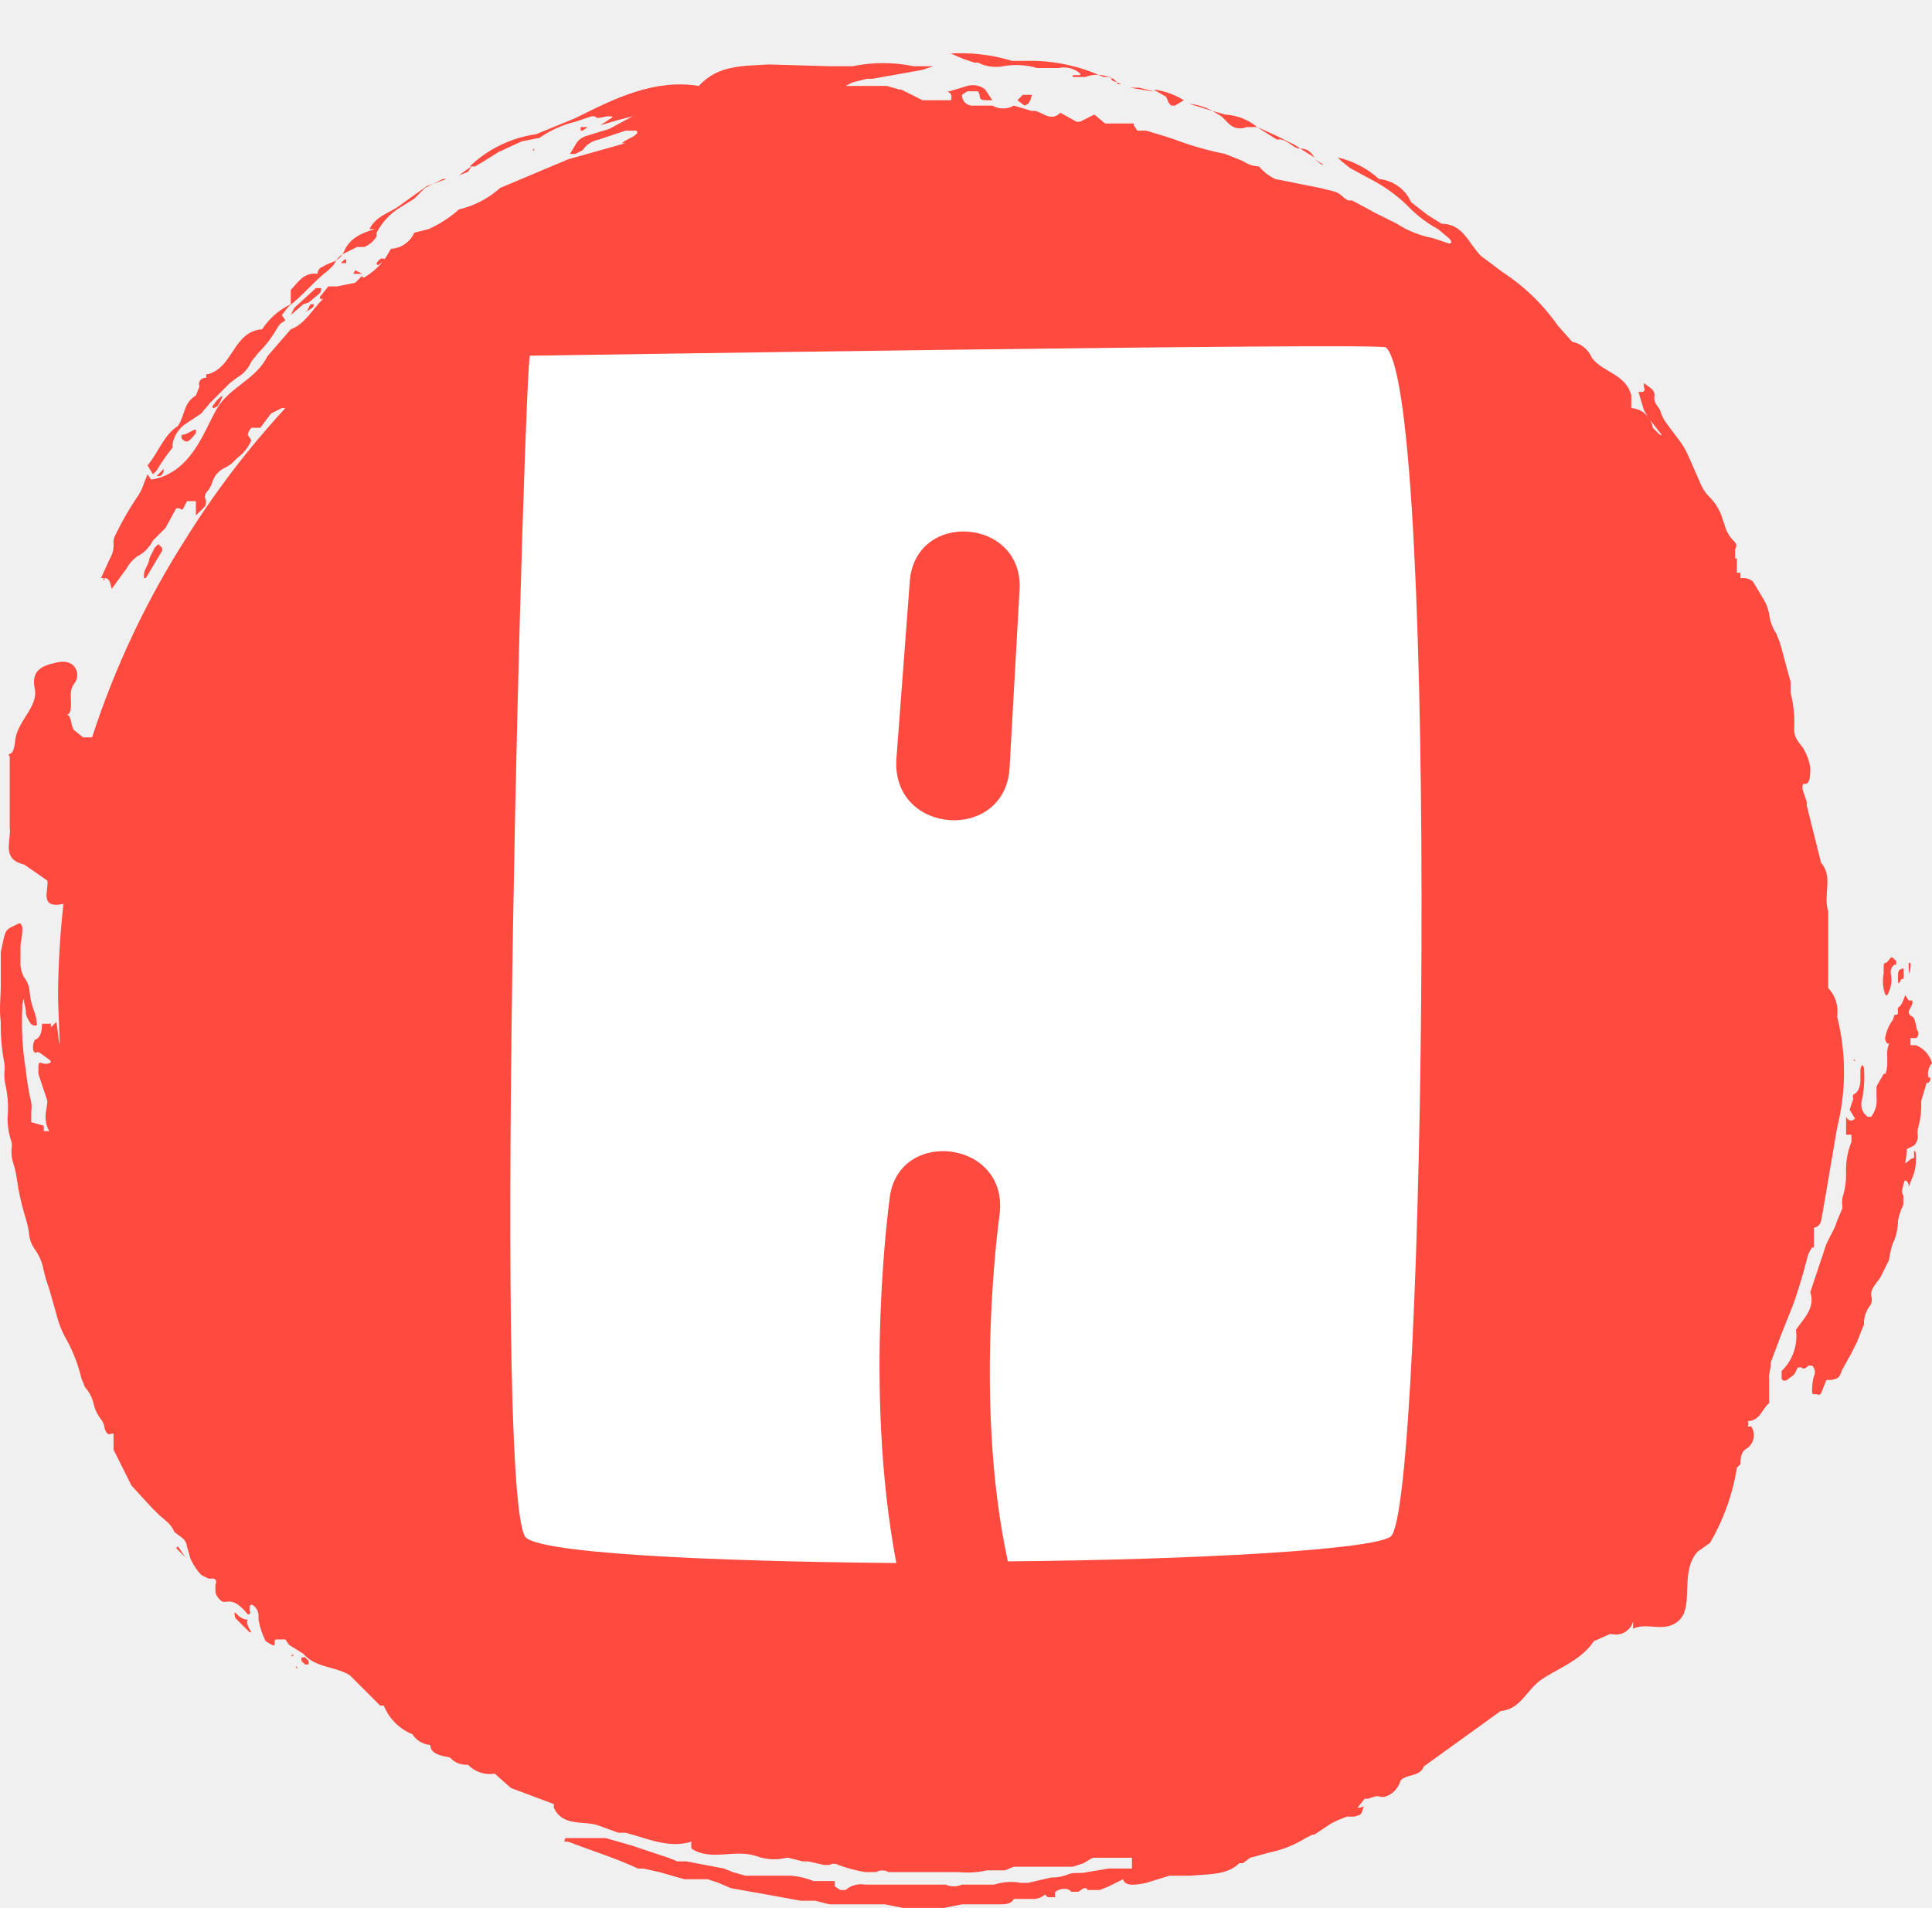
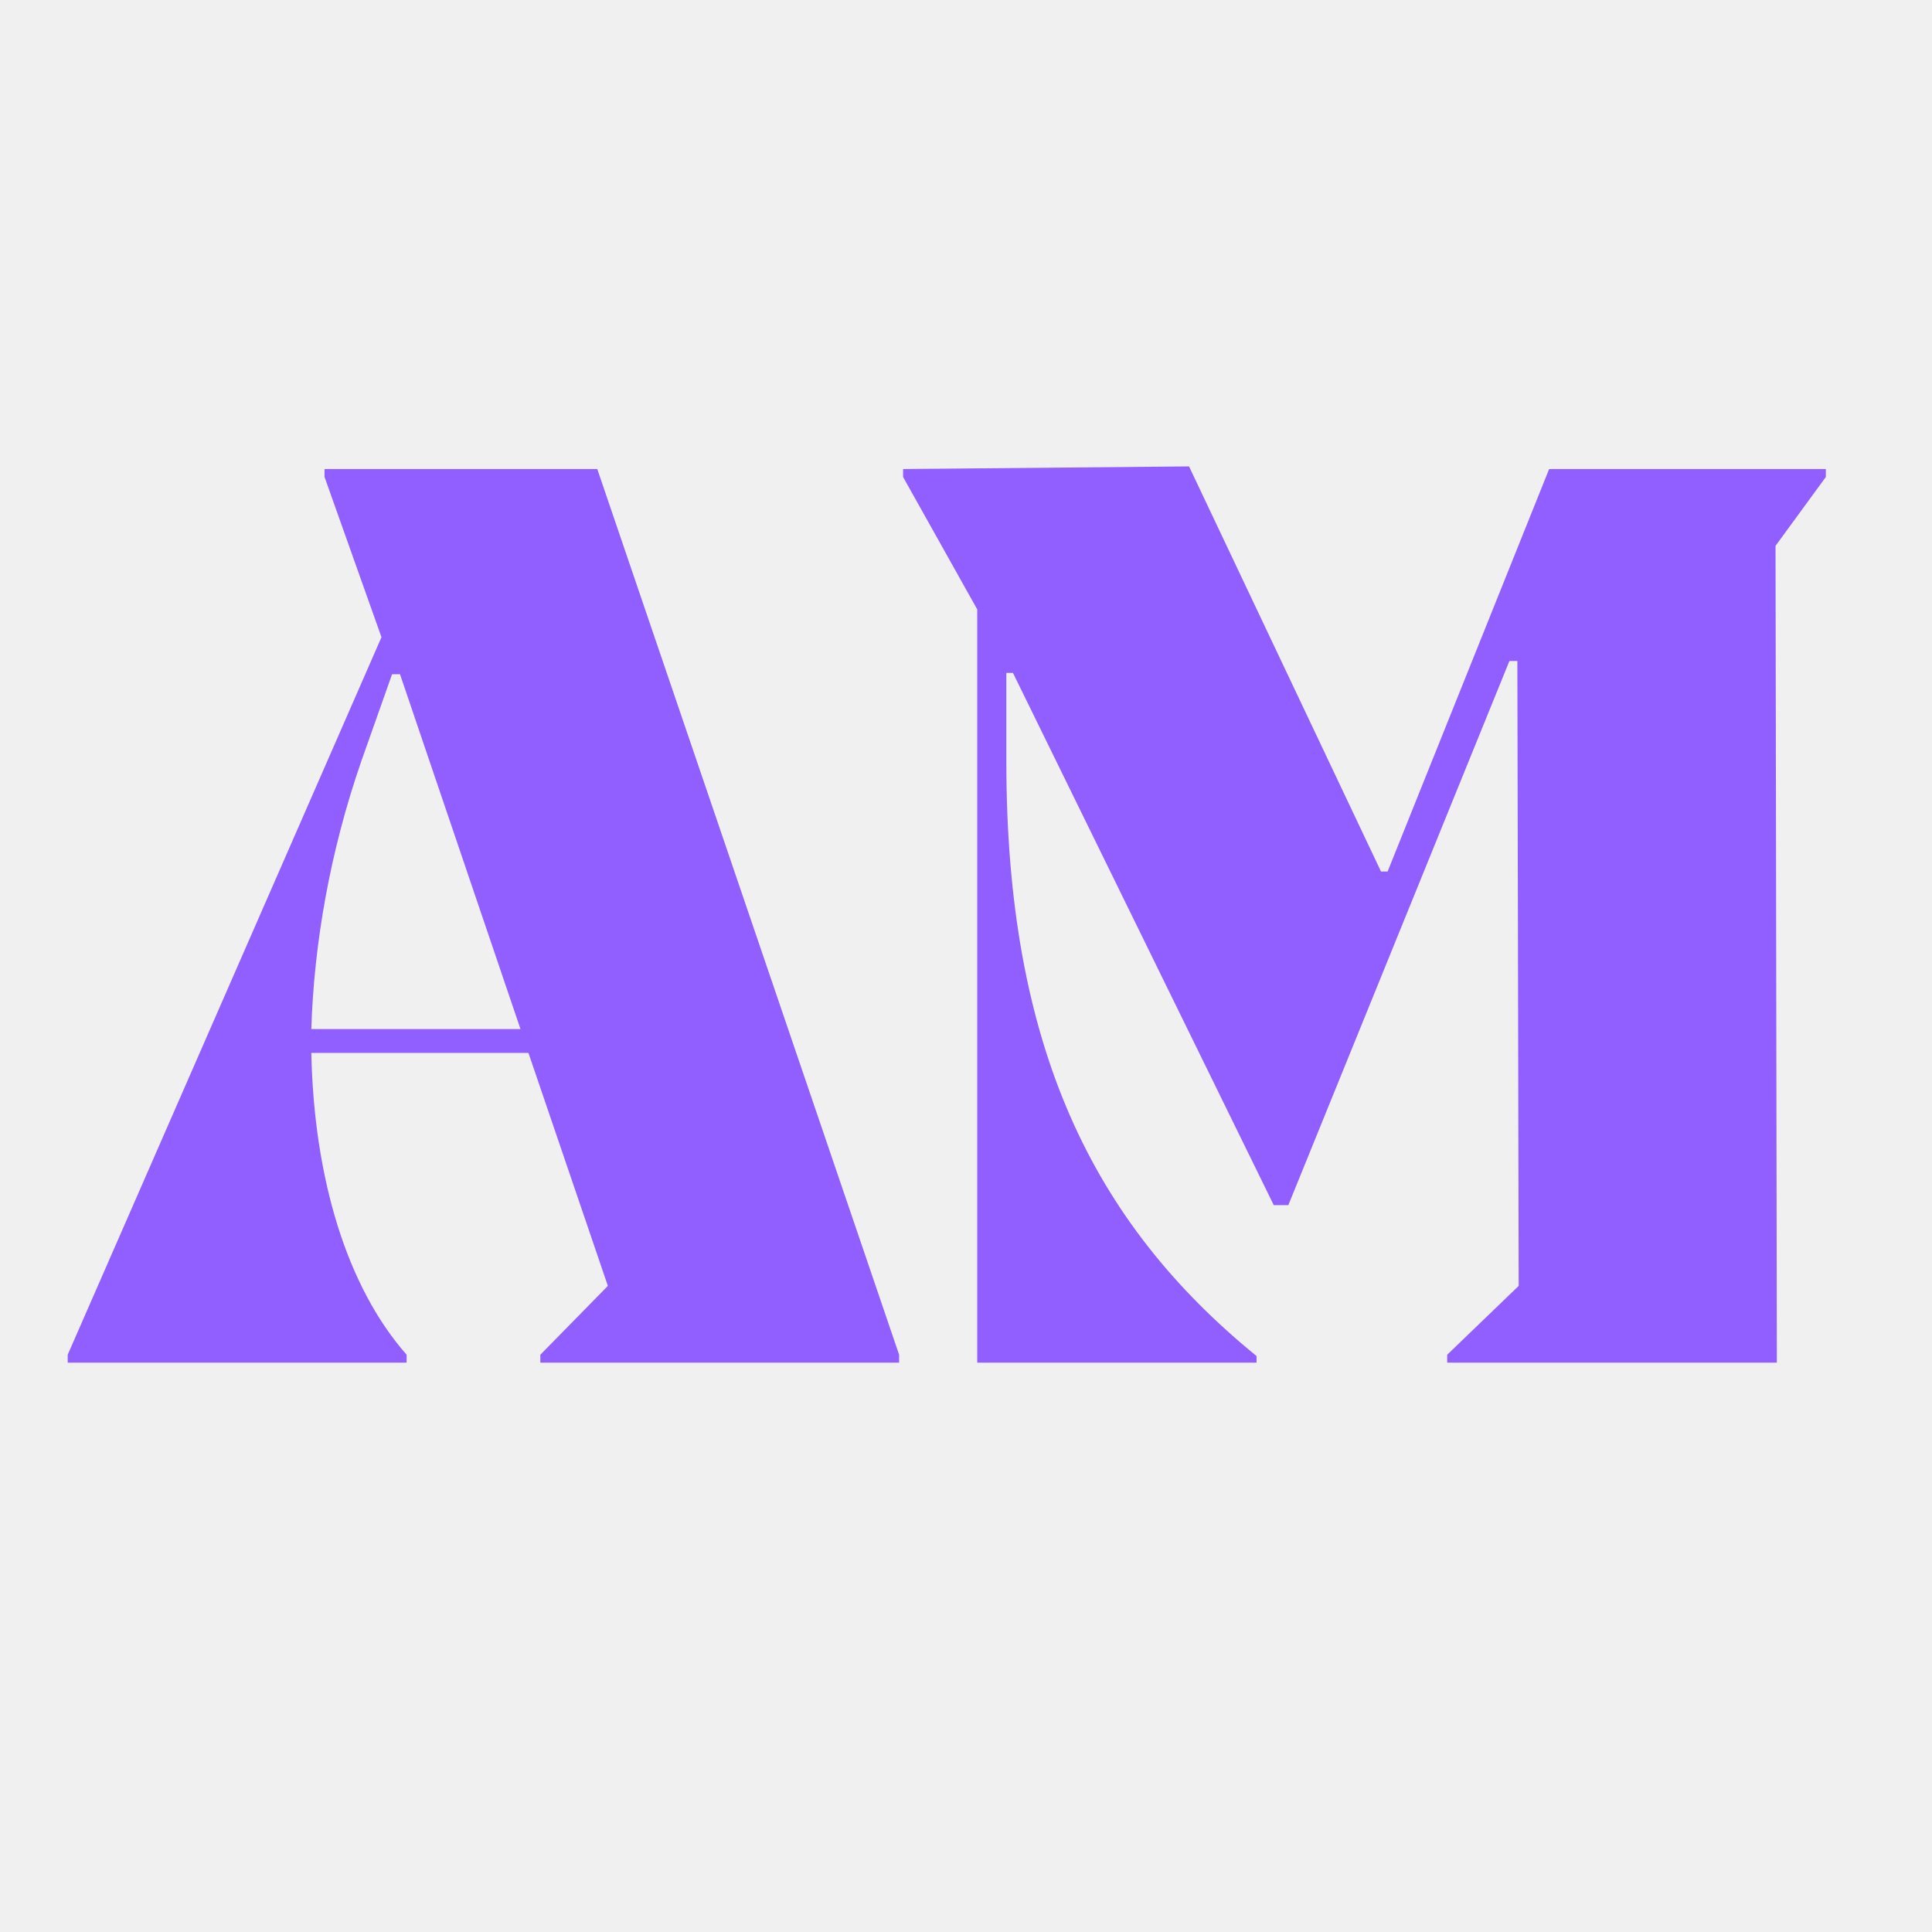
- <svg xmlns="http://www.w3.org/2000/svg" width="308.761" height="304.916" viewBox="0 0 106.008 104.687" class="css-1j8o68f" version="1.1" id="svg23">
-   <defs id="SvgjsDefs2684" />
-   <g id="SvgjsG2685" featurekey="rootContainer" transform="matrix(0.9820593,0,0,0.9820593,-0.05456052,0)" fill="#ff4a3f">
-     <g id="g17">
-       <path d="M19.8 15.3h.5l-.4-.2zm.5.1zm.8-.7c0 .1 0 .1.1.1l.4-.3c-.2-.1-.3-.1-.5.2zm.4-.2zm-4.1 2.3zm-.2.6l.3-.2c.1-.1.1-.2.1-.2h-.2l-.2.4c-.1-.1-.1 0 0 0zm2.2-2.9h-.1l-.2.2h.3zm-2.1 2.4l.6-.5c.1-.1.1-.2.1-.3h-.3l-1.2 1.1-.2.4.7-.6zm-1.1.8z" id="path3" />
-       <path d="M9.7 25v-.2a1.7 1.7 0 0 1 .7-1.1l.9-.6.5-.6.7-.7.4-.4.4-.3a1.9 1.9 0 0 0 .8-.9l.4-.5a5.9 5.9 0 0 0 1-1.3l.2-.3.3-.2-.2-.3.4-.5c.8-.6 1.4-1.4 2.2-2l.3-.3a1.4 1.4 0 0 1 .5-.6l.8-.4h.4a1.4 1.4 0 0 0 .7-.6V13a3.5 3.5 0 0 1 1.3-1.4l.8-.5.2-.2.4-.4 1-.5h.2l-1.1.4-1.4 1c-.6.5-1.4.6-1.8 1.4h.3c-.7.2-1.4.5-1.7 1.2s-.8.6-1.2.9a.4.4 0 0 0-.3.4c-.8-.1-1.1.5-1.5.9v.8a3.9 3.9 0 0 0-1.6 1.4c-1.6.1-1.6 2.1-3 2.5h-.1a.2.2 0 0 0 0 .2c-.3 0-.5.2-.4.5l-.2.5c-.7.4-.6 1.1-1 1.7-.8.5-1.1 1.5-1.7 2.2l.3.5.2-.2a11.6 11.6 0 0 1 .9-1.3zM53.9 3.3l.6.2h.2a2.2 2.2 0 0 0 1.4.2 4.1 4.1 0 0 1 1.9.1h1.2a1.4 1.4 0 0 1 1.2.3.1.1 0 0 1 0 .1H60a.1.1 0 0 0 0 .1h.7a1.8 1.8 0 0 1 1.3 0c.2 0 .1.1.2.2l.5.2h-.2c-.2-.4-.5-.4-.8-.4a9.7 9.7 0 0 0-4.3-.9h-.8A9.8 9.8 0 0 0 53 3h.2zm7.3 3.1zM50.3 4.7zm10.9 1.7h.2-.2zM19 14.7zm32.1-10zm17.6 2.2a.9.9 0 0 0 1 .2h.6a3.1 3.1 0 0 0-1.8-.7l-.7-.2.5.3zm-3.4-1.3c0 .1.1.2.2.3h.2l.5-.3a4.2 4.2 0 0 0-1.7-.6l.7.4zm7.4 2.7l.8.5c-.2-.3-.4-.5-.8-.5z" id="path5" />
-       <path d="M99 76.1l.6-1.6.6-1.5c.2-.5.6-1.8.8-2.6a1.7 1.7 0 0 1 .3-.7h.1v-1.1c.5-.1.4-.6.5-.9l.8-4.7a12.7 12.7 0 0 0 0-6.2 1.9 1.9 0 0 0-.5-1.6v-4.3c-.3-.9.3-1.9-.4-2.7L101 45a.4.4 0 0 0 0-.2l-.2-.6a.5.5 0 0 1 0-.4h.1c.3 0 .3-.5.3-.9a3 3 0 0 0-.4-1.1l-.3-.4a1.1 1.1 0 0 1-.2-.7 6.7 6.7 0 0 0-.2-2v-.6c-.2-.7-.4-1.5-.6-2.2l-.2-.5a2.5 2.5 0 0 1-.4-1.1 2.5 2.5 0 0 0-.3-.8l-.6-1a.8.8 0 0 0-.6-.2h-.1V32h-.2v-.8H97V31a.4.4 0 0 0 0-.1v-.2c.1-.2.1-.3-.1-.5a1.8 1.8 0 0 1-.4-.6l-.2-.6a2.9 2.9 0 0 0-.7-1.2 2.2 2.2 0 0 1-.5-.7l-.7-1.6a4.3 4.3 0 0 0-.6-1l-.6-.8a2.4 2.4 0 0 1-.4-.8l-.2-.3a.6.6 0 0 1-.1-.5.5.5 0 0 0-.2-.4l-.4-.3v.2c.1.2 0 .3-.1.3h-.2l.3 1 .3.5.7.9h-.1l-.2-.2-.2-.2a1.3 1.3 0 0 0-1.2-1.1v-.7c-.3-1.2-1.6-1.3-2.2-2.1a1.5 1.5 0 0 0-1.1-.9l-.8-.9a11.3 11.3 0 0 0-3.1-3l-.8-.6-.4-.3c-.7-.7-1-1.8-2.2-1.8l-.8-.5-.9-.7a2.2 2.2 0 0 0-1.8-1.3 5.1 5.1 0 0 0-2.3-1.2l.2.2.5.4 1.3.7a8.5 8.5 0 0 1 2.1 1.6 6.8 6.8 0 0 0 1.5 1.1l.6.5c.1.1.2.2.1.3H81l-.9-.3a5.6 5.6 0 0 1-2-.8l-1.2-.6-1.3-.7h-.2c-.3-.1-.4-.4-.8-.5l-.8-.2-2.5-.5a2.6 2.6 0 0 1-.9-.7 1.7 1.7 0 0 1-.9-.3l-1-.4a18.1 18.1 0 0 1-2.8-.8l-.6-.2-1-.3h-.5l-.2-.3v-.1h-1.6l-.6-.5-.4.2-.4.2h-.2l-.9-.5c-.6.6-1.1-.2-1.6-.1l-1-.3a1.2 1.2 0 0 1-1.2 0h-1.2a.6.6 0 0 1-.5-.6l.3-.2h.6a.7.7 0 0 1 .1.3c0 .2.2.2.5.2h.2l-.4-.6a1.1 1.1 0 0 0-1-.2l-1 .3H53c.3.2.2.3.2.5h-1.6l-.4-.2-.8-.4h-.1l-.7-.2h-2.3l.4-.2.8-.2h.3l1.7-.3 1.1-.2.6-.2h-1.1a8.4 8.4 0 0 0-3.4 0h-1.3L43 3.6c-1.4.1-2.8 0-3.9 1.2-2.5-.4-4.7.7-6.9 1.8l-2.2.9a6.7 6.7 0 0 0-3.7 1.8h.3l.5-.3.8-.5 1.3-.6 1-.2a6 6 0 0 1 2-.9l.9-.3h.2c.1.2.5 0 .7 0h.2c.1 0 .1.1 0 .1l-.6.4 1-.3.8-.2-1.3.7-1.3.4a1 1 0 0 0-.6.5l-.3.5h.3l.4-.2a1.4 1.4 0 0 1 .9-.6l1.5-.5h.5a.1.1 0 0 1 .1.2c-.2.2-.6.3-.8.5h.2l-3.2.9-3.8 1.6a5.2 5.2 0 0 1-2.3 1.2 6.6 6.6 0 0 1-1.7 1.1l-.8.2a1.5 1.5 0 0 1-1.3.9l-.3.5a3.7 3.7 0 0 1-1.2 1.1h-.1v-.1l-.2.2-.2.2-1 .2h-.5l-.4.5c-.1.1-.1.2 0 .2h.1c-.6.6-1 1.4-1.8 1.7L15 19.9c-.6 1.2-1.8 1.6-2.6 2.6s-1.4 3.9-3.9 4.3l-.2-.3-.2.5a2.7 2.7 0 0 1-.4.8 16.9 16.9 0 0 0-1.2 2.1.8.8 0 0 0-.1.5 1.4 1.4 0 0 1-.2.8l-.5 1.1h.2c.3 0 .3.3.4.6l.8-1.1a2.2 2.2 0 0 1 .6-.7 2 2 0 0 0 .9-.9l.3-.3.4-.4.6-1.1h.2c.1.1.1.1.2 0l.2-.4h.5v.8l.5-.5a.5.5 0 0 0 0-.5.4.4 0 0 1 .1-.3 1.5 1.5 0 0 0 .3-.5 1.3 1.3 0 0 1 .8-.9l.3-.2.3-.3a2.4 2.4 0 0 0 .8-1l-.2-.3c0-.1.1-.3.2-.4h.5l.6-.8.6-.3h.2a48.8 48.8 0 0 0-5.5 7.2h-.1.1a48.4 48.4 0 0 0-5.3 11.2h-.5l-.5-.4c-.2-.2-.1-.7-.4-.9h.1c.3-.5-.1-1.2.3-1.7s.1-1.4-.9-1.2-1.5.5-1.3 1.5-1 1.8-1.1 2.9-.5.5-.3.9v3.9c.1.8-.5 1.8.8 2.1l1.3.9c.1.5-.5 1.6.9 1.3a49.2 49.2 0 0 0-.3 5c0 1.1.1 2.2.1 3.3v-.4c-.1-.4-.1-.8-.2-1.3l-.3.3v-.2h-.5c0 .5-.1.8-.4.9a.9.9 0 0 0-.1.5c0 .1.1.3.2.2s.4.2.7.4-.2.3-.4.2-.2.1-.2.3v.3l.5 1.5c0 .3-.1.6-.1.9a1.7 1.7 0 0 0 .2.8h-.3v-.3l-.7-.2v-.6a1.5 1.5 0 0 0 0-.5 14.6 14.6 0 0 1-.3-1.8 16.6 16.6 0 0 1-.2-3.5.9.9 0 0 1 .1-.5v.2a2.9 2.9 0 0 1 .1.5.8.8 0 0 0 .1.4c.1.2.2.4.4.4s.1-.1.1-.2a2.1 2.1 0 0 0-.1-.5 4.2 4.2 0 0 1-.3-1.3 1.5 1.5 0 0 0-.3-.7 1.6 1.6 0 0 1-.2-.9v-.8c0-.3.1-.6.1-.9a.5.5 0 0 0-.1-.4h-.1c-.8.4-.7.2-1 1.6V55c0 .7-.1 1.4 0 2.1a10.8 10.8 0 0 0 .2 2.3 1.8 1.8 0 0 1 0 .5 3.1 3.1 0 0 0 .1.9 5.9 5.9 0 0 1 .1 1.3 3.9 3.9 0 0 0 .2 1.7 1.2 1.2 0 0 1 0 .4 2.1 2.1 0 0 0 .1.8 4.9 4.9 0 0 1 .2.9 14 14 0 0 0 .5 2.2 5 5 0 0 1 .2 1 1.7 1.7 0 0 0 .3.7 2.9 2.9 0 0 1 .5 1.2 8.5 8.5 0 0 0 .3 1l.4 1.4a5.4 5.4 0 0 0 .6 1.5 8.5 8.5 0 0 1 .8 2.1l.2.5a2.1 2.1 0 0 1 .5 1 2.1 2.1 0 0 0 .4.8 1 1 0 0 1 .2.5c.1.3.2.4.4.3h.1v.9l.5 1 .5 1 1.1 1.2.4.4c.3.3.7.5.9 1l.4.3a.7.7 0 0 1 .3.5l.2.7a3.3 3.3 0 0 0 .6.9l.4.2h.3a.2.2 0 0 1 .1.3 2.5 2.5 0 0 0 0 .5.9.9 0 0 0 .4.5h.2c.4-.1.8.2 1.2.7h.1c0-.1.1-.1 0-.2v-.2c0-.1.1-.2.2-.1a.7.7 0 0 1 .3.6v.2a4.3 4.3 0 0 0 .4 1.2c.5.3.5.3.5.1s0-.2.2-.2h.4l.2.3.8.5c.7.8 1.8.7 2.6 1.2l1.7 1.7h.2a2.9 2.9 0 0 0 1.6 1.6 1.3 1.3 0 0 0 1 .6c0 .5.6.6 1.1.7a1.2 1.2 0 0 0 .8.4h.2a1.7 1.7 0 0 0 1.5.5l.9.8 2.4.9v.2c.5 1.1 1.7.7 2.5 1l1.1.4h.4c1.2.3 2.4.9 3.7.5a.7.7 0 0 0 0 .4c1.1.7 2.4 0 3.6.4a2.9 2.9 0 0 0 1.7.1h.1l.8.2h.3l.9.2h.3a.5.5 0 0 1 .5 0 7.9 7.9 0 0 0 1.5.4h.6a.7.7 0 0 1 .7 0h3.9a5 5 0 0 0 1.6-.1h1l.5-.2H60l.6-.2.5-.3h2.2v.6H62l-1.2.2c-.4.1-.7 0-1 .1a2.4 2.4 0 0 1-1 .2l-1.3.3h-.4a3.1 3.1 0 0 0-1.5.1h-1.8a1.1 1.1 0 0 1-.9 0h-4.5a1.3 1.3 0 0 0-1.1.3H47l-.3-.2v-.3h-1.2a4.1 4.1 0 0 0-1.3-.3h-2.5l-.7-.2-.5-.2-2.1-.4h-.5l-.5-.2-2.1-.7-1.4-.4h-2.2c-.1 0-.1.1-.1.2h.2c1.3.5 2.6.9 3.9 1.5h.3l.9.2 1.4.4h1.3l.6.2.7.3 1.7.3 1.1.2 1.1.2h.8l.8.2h3.1l1 .2h2.3l1-.2H56c.4 0 .6-.1.7-.3h1a1 1 0 0 0 .8-.3c-.1.1 0 .1.1.2h.4v-.2c0-.1 0-.1.2-.2s.6-.1.7.1h.4l.3-.2c.2 0 .2 0 .2.1h.7l.5-.2.8-.4c.1.3.4.4 1.3.2l1.3-.4h1.2c.9-.1 2 0 2.7-.7h.2l.4-.3 1.1-.3a6.1 6.1 0 0 0 2-.8l.4-.2h.1l.9-.6.4-.2.5-.2h.4c.4-.1.4-.1.5-.4s0-.1-.2-.1h-.1l.4-.5h.2c.3-.1.5-.2.7-.1h.2a1.3 1.3 0 0 0 .9-.9c.3-.4 1.1-.2 1.3-.8l4.3-3.1c1.1-.1 1.4-1.1 2.2-1.7s2.3-1.1 3-2.2l.9-.4h.1a1 1 0 0 0 1.2-.7v.4c.8-.4 1.8.3 2.6-.5s0-2.7 1-3.8l.7-.5a12.1 12.1 0 0 0 1.5-4.2l.2-.2c0-.3 0-.7.4-.9a.9.9 0 0 0 .2-1.2h-.2a.3.3 0 0 0 0-.3c.7 0 .8-.7 1.2-1V77a.5.5 0 0 1 0-.2 3.8 3.8 0 0 0 .1-.7zM5.9 32.2z" id="path7" />
-       <path d="M26.4 9.3l-.3.2-.4.3.5-.2zm6.1-2h.1l.3-.2h-.4zm-2.6 1l-.1.1h.1v-.1zm-1.5 1.4zm1.3-.2zm-6.3 3.1zM9.2 26.2l-.4.4H9a.4.4 0 0 0 .2-.4zm3-3.5a2.1 2.1 0 0 0 .3-.6 1.5 1.5 0 0 0-.5.5c-.1.1-.1.2 0 .2zM11 24.2V24c-.2 0-.5.3-.8.3v.2c.3.3.4.2.8-.3zm3 66.2zM73.9 9.2h.1l-.5-.3zm-2.5-1.4c.5-.1.8.4 1.2.5h.1l-.3-.2-1-.5-1.1-.5.3.2zM52.8 3.1zm11.7 2h-.1l-1.2-.2h.5zm2 .7l1.3.4a3.3 3.3 0 0 0-1.3-.4zm-9 0a1 1 0 0 0 .2-.5h-.5l-.3.3.4.3zm9 1.6zM49.9 4.2zm2.9.7zM48.5 4zm13.8 2.1a.5.5 0 0 0 0 .1zm44.8 52.3h-.3V58h.3c.1 0 .2-.3.1-.4s-.1-.7-.3-.8a.3.3 0 0 1-.2-.3l.2-.4a.4.4 0 0 0 0-.2h-.2l-.2-.3c-.1.3-.2.6-.4.7a.5.5 0 0 0 0 .2c0 .1 0 .2-.1.2h-.1a1.1 1.1 0 0 1-.1.3 2.3 2.3 0 0 0-.4.9.4.4 0 0 0 .1.4h.1a1.7 1.7 0 0 0-.1.8v.4a1.8 1.8 0 0 1-.1.5h-.1l-.4.7v.6a1.5 1.5 0 0 1-.3 1.1h-.2l-.2-.2a.9.9 0 0 1-.1-.8 6.5 6.5 0 0 0 .1-1.7c0-.1-.1-.2-.1-.2a.5.5 0 0 0-.1.3v.6c0 .2-.1.6-.3.7s-.1.2-.1.3l-.2.6.3.5c-.2.2-.4.1-.5-.1v1h.3v.4a4.2 4.2 0 0 0-.3 1.4 3.3 3.3 0 0 0 0 .4 4 4 0 0 1-.2 1.3 2 2 0 0 0 0 .6l-.3.7a3.2 3.2 0 0 1-.3.7l-.3.6-.9 2.7c.3.9-.4 1.5-.8 2.1a2.7 2.7 0 0 1-.8 2.3v.4c0 .1.1.2.3.1l.4-.3.2-.4h.2c.1.1.2.1.4-.1h.2a.5.5 0 0 1 .1.6 2.9 2.9 0 0 0-.1.8c0 .1 0 .2.1.2h.2c.1.1.2 0 .3-.3l.2-.5h.3c.4-.1.4-.1.6-.6l.5-.9.3-.6.4-1a1.6 1.6 0 0 1 .3-1 .6.6 0 0 0 .1-.6c0-.2 0-.3.2-.6l.3-.4.5-1a4.7 4.7 0 0 1 .2-.9 3 3 0 0 0 .3-1.3 3.8 3.8 0 0 1 .3-.9v-.5c-.1-.2-.1-.2 0-.6s.1-.2.2-.2a.4.4 0 0 1 .1.3l.2-.5a2.3 2.3 0 0 0 .2-.9v-.3c0-.1 0-.3-.1-.3v.4c-.2 0-.3.2-.5.3a6.4 6.4 0 0 0 .1-.8l.4-.2a.7.7 0 0 0 .2-.6 1.4 1.4 0 0 1 0-.3 4.8 4.8 0 0 0 .2-1.4v-.2l.3-1h.1a.3.3 0 0 0 .1-.3h-.1a.9.9 0 0 1 .2-.8 1.5 1.5 0 0 0-.9-1zm-1.2 7.8zm-.2-9.9zm0 0zM9.1 30.8a.3.3 0 0 0 0-.2l-.2-.2-.2.2-.3.6c0 .3-.3.6-.3.9v.2h.1zm96.3 24.8h.1a1.7 1.7 0 0 0 .2-1.2.5.5 0 0 1 .2-.5h.1v-.2l-.2-.2h-.1c-.1.1-.2.3-.3.3s-.1.1-.1.3v.3a2.2 2.2 0 0 0 .1 1.2zM13.2 90.1c-.1 0 0 .2 0 .3l.8.8h.1c-.2-.3-.3-.6-.2-.7a.9.9 0 0 1-.5-.2zm.8.3zm92.3-35.7h.1a2 2 0 0 0 0-.6c-.3.1-.3.1-.3.6s.1.1.2 0z" id="path9" />
-       <path d="M106.7 62a.6.6 0 0 0 .1-.5c0-.1-.1-.2-.1-.1h-.2v.2c0 .4.1.5.2.4zm.1-8.2h-.1v.6a1 1 0 0 0 .1-.6zM17.1 92.6h-.2v.2l.2.2h.2v-.2zm86.6-33.3c0-.1 0-.1-.1-.1zM9.9 86.5l.5.5-.4-.6z" id="path11" />
-       <circle cx="10.5" cy="87.1" transform="rotate(-24.8 10.4 87.159)" id="circle13" />
-       <path d="M9.7 30.1h-.1v.2-.2h.1zm83.2-6.6l-.2-.3h-.1zm-14.7 77.1zM5.9 32.2zm-.1.2a.3.3 0 0 0 .1-.2v.2zm1.9-4.9zM61.5 2.4zm42.8 58.2v.1-.1zM16.4 92.5h-.1c.1.1.2 0 .1-.1zm.2.7h.1l-.1-.1v.1zm73.9-71.3zm15.2 34.4zM14.6 91.7zm92.1-37zm-.8 11.4zM34.6 0z" id="path15" />
+ <svg xmlns="http://www.w3.org/2000/svg" width="500" zoomAndPan="magnify" viewBox="0 0 375 375" height="500" preserveAspectRatio="xMidYMid meet" version="1.0">
+   <defs>
+     <g />
+   </defs>
+   <g fill="#915eff" fill-opacity="1">
+     <g transform="translate(11.34515, 264.4939)">
+       <g>
+         <path d="M 51.648 -173.453 L 51.648 -171.91 L 62.699 -140.816 L 1.797 -1.543 L 1.797 0 L 67.582 0 L 67.582 -1.543 C 56.02 -14.648 49.594 -35.719 49.082 -60.129 L 91.223 -60.129 L 106.641 -14.902 L 93.535 -1.543 L 93.535 0 L 163.172 0 L 163.172 -1.543 L 104.586 -173.453 Z M 49.082 -64.754 C 49.594 -81.199 52.68 -99.188 58.844 -116.918 L 64.754 -133.621 L 66.297 -133.621 L 89.68 -64.754 Z M 49.082 -64.754 " />
+       </g>
    </g>
  </g>
-   <g id="SvgjsG2686" featurekey="nameFeature-0" transform="matrix(2.284354,0,0,2.284354,27.98006,-5.60952)" fill="#ffffff">
-     <path d="M9.6 16.48 l-0.32 4.24 c-0.08 1.8 2.6 1.96 2.72 0.2 l0.24 -4.28 c0.12 -1.76 -2.56 -1.96 -2.64 -0.16 z M0.48 11 l0 0 c0.04 0 20.48 -0.32 20.56 -0.2 c1.28 1.12 0.96 27.8 0.12 28.56 c-0.4 0.32 -4.64 0.56 -9.2 0.6 c-0.84 -3.84 -0.2 -8.32 -0.2 -8.32 c0.24 -1.8 -2.44 -2.12 -2.64 -0.4 c0 0.04 -0.64 4.52 0.16 8.76 c-4.56 -0.04 -8.68 -0.24 -8.92 -0.64 c-0.8 -1.44 0 -28.28 0.12 -28.36 z" id="path20" />
+   <g fill="#915eff" fill-opacity="1">
+     <g transform="translate(169.1199, 264.4939)">
+       <g>
+         <path d="M 185.273 -173.453 L 131.566 -173.453 L 100.215 -95.336 L 98.93 -95.336 L 61.672 -173.965 L 6.168 -173.453 L 6.168 -171.91 L 20.559 -146.215 L 20.559 0 L 74.777 0 L 74.777 -1.285 C 42.914 -27.238 26.211 -61.414 26.211 -116.664 L 26.211 -133.879 L 27.496 -133.879 L 78.117 -30.578 L 80.945 -30.578 L 123.855 -136.191 L 125.398 -136.191 L 125.656 -14.902 L 111.781 -1.543 L 111.781 0 L 175.766 0 L 175.508 -158.547 L 185.273 -171.91 Z M 185.273 -173.453 " />
+       </g>
+     </g>
  </g>
</svg>
